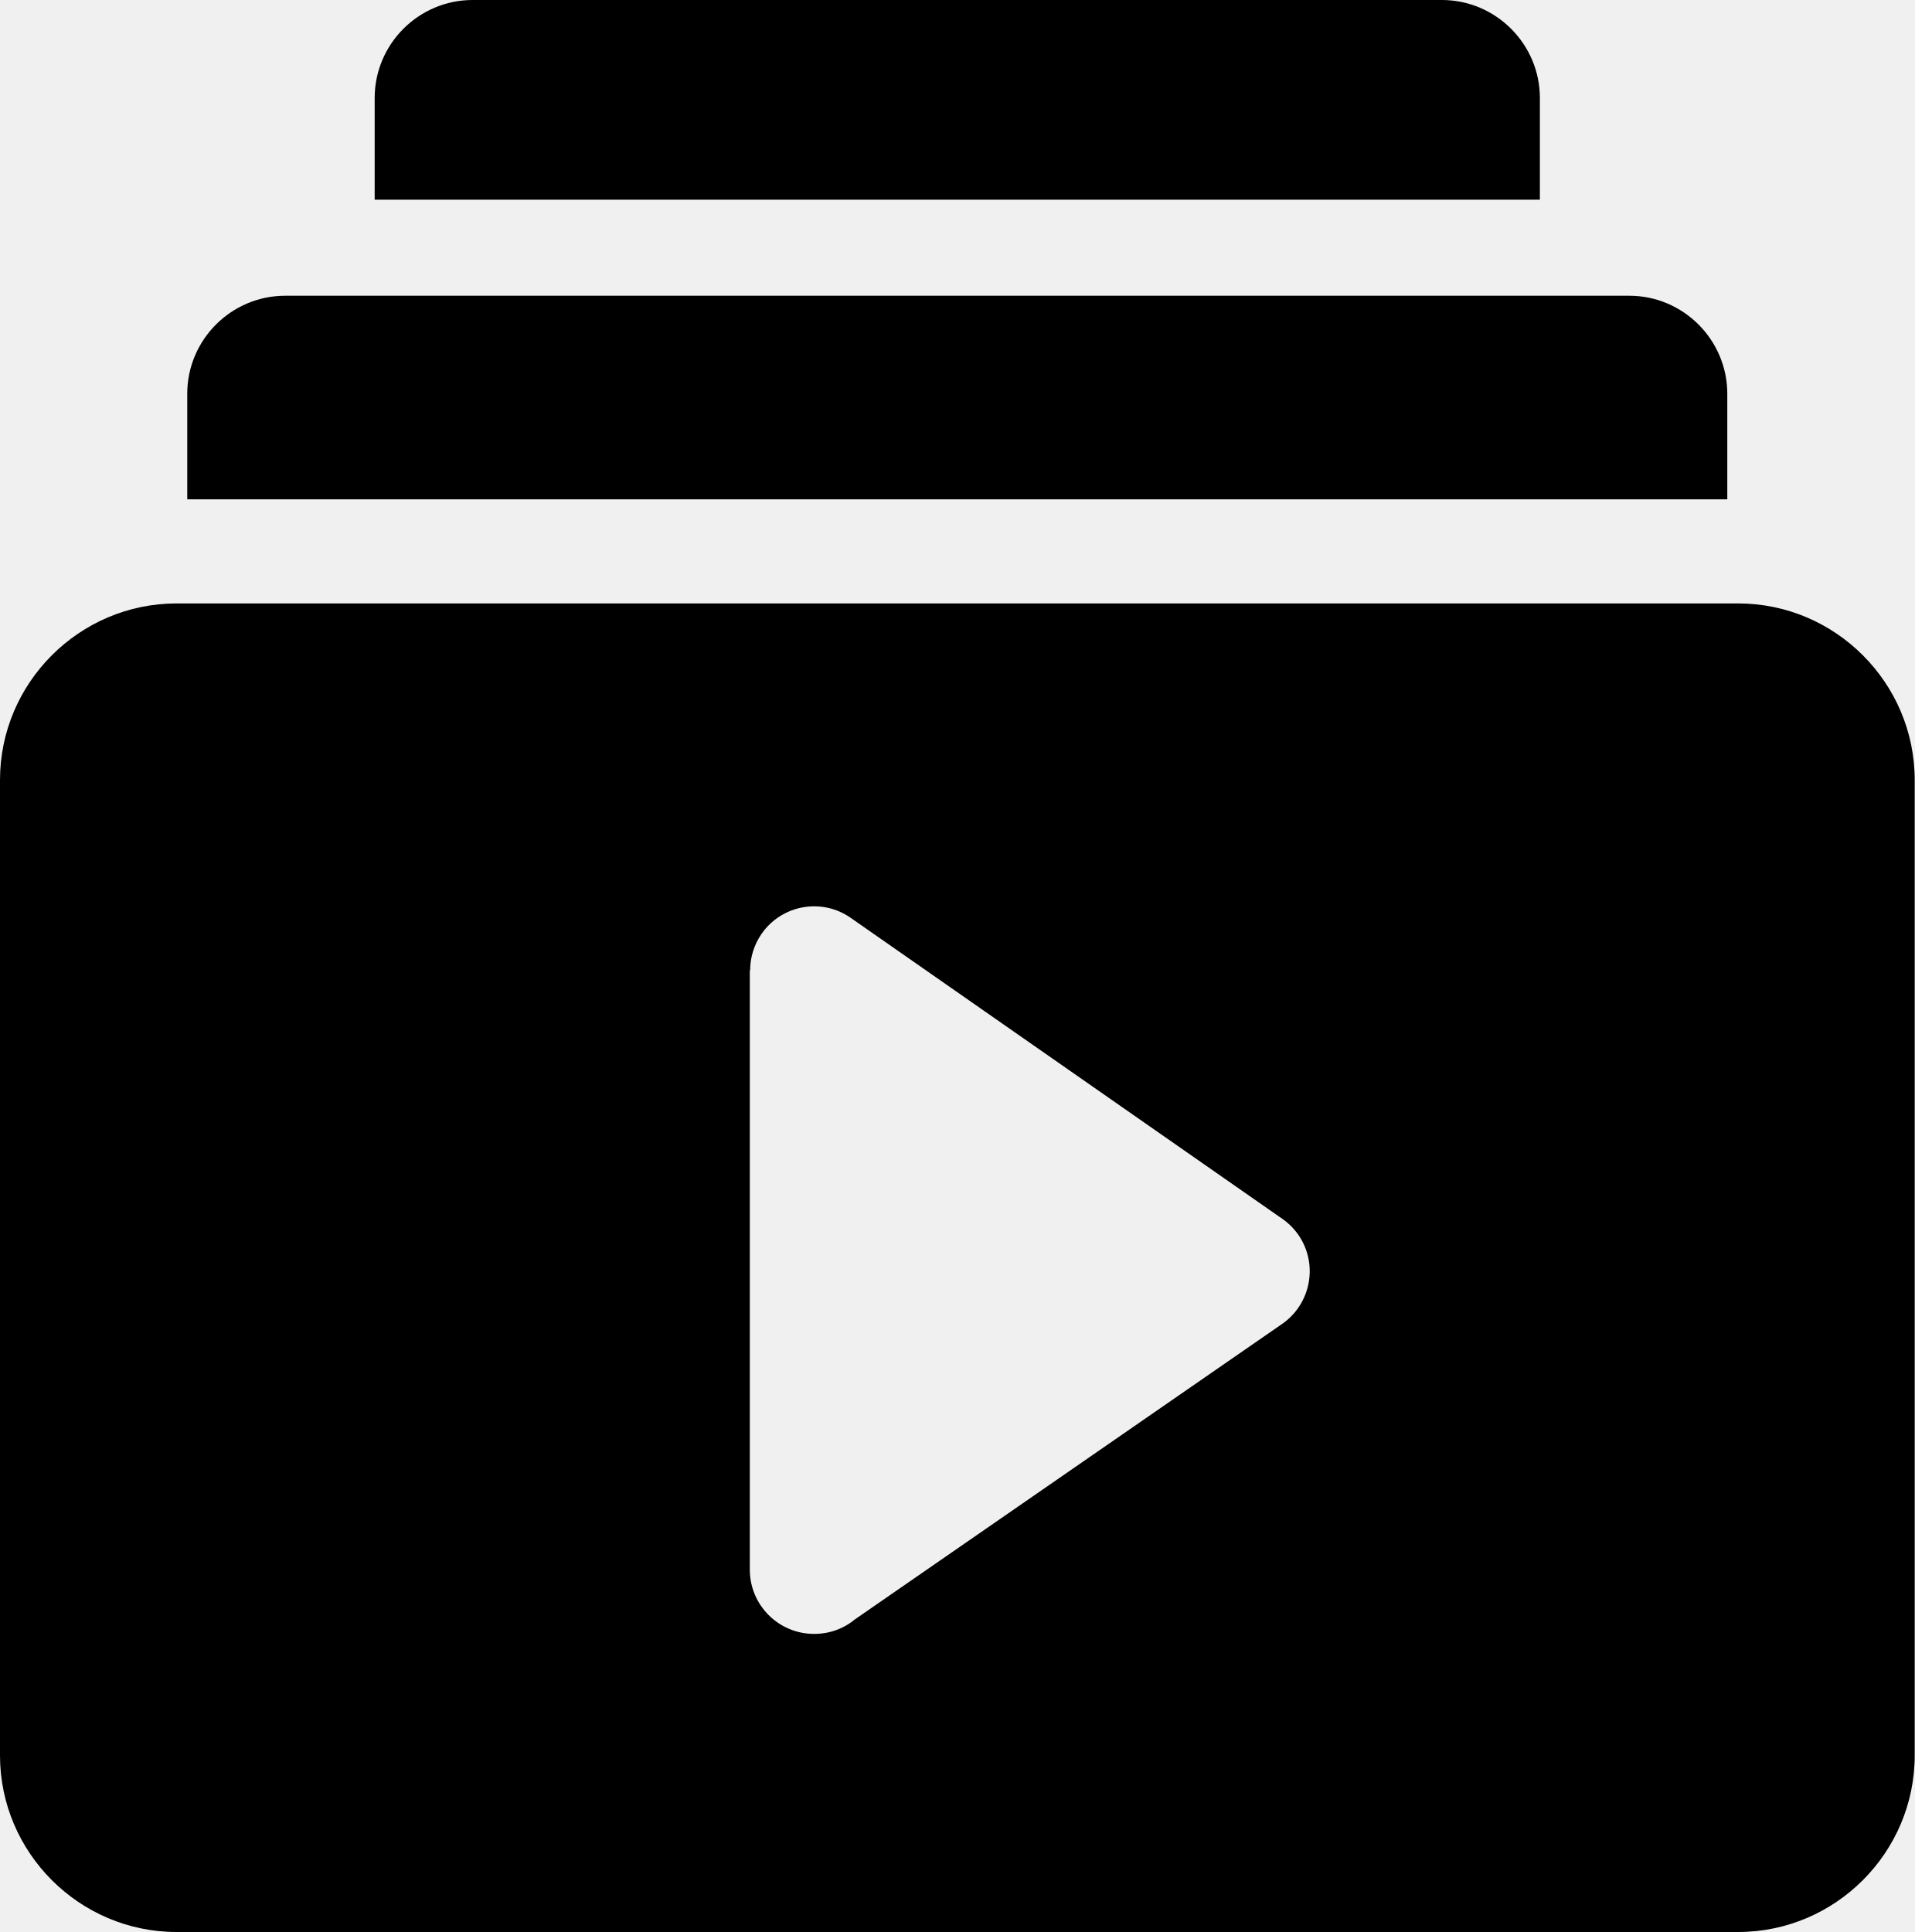
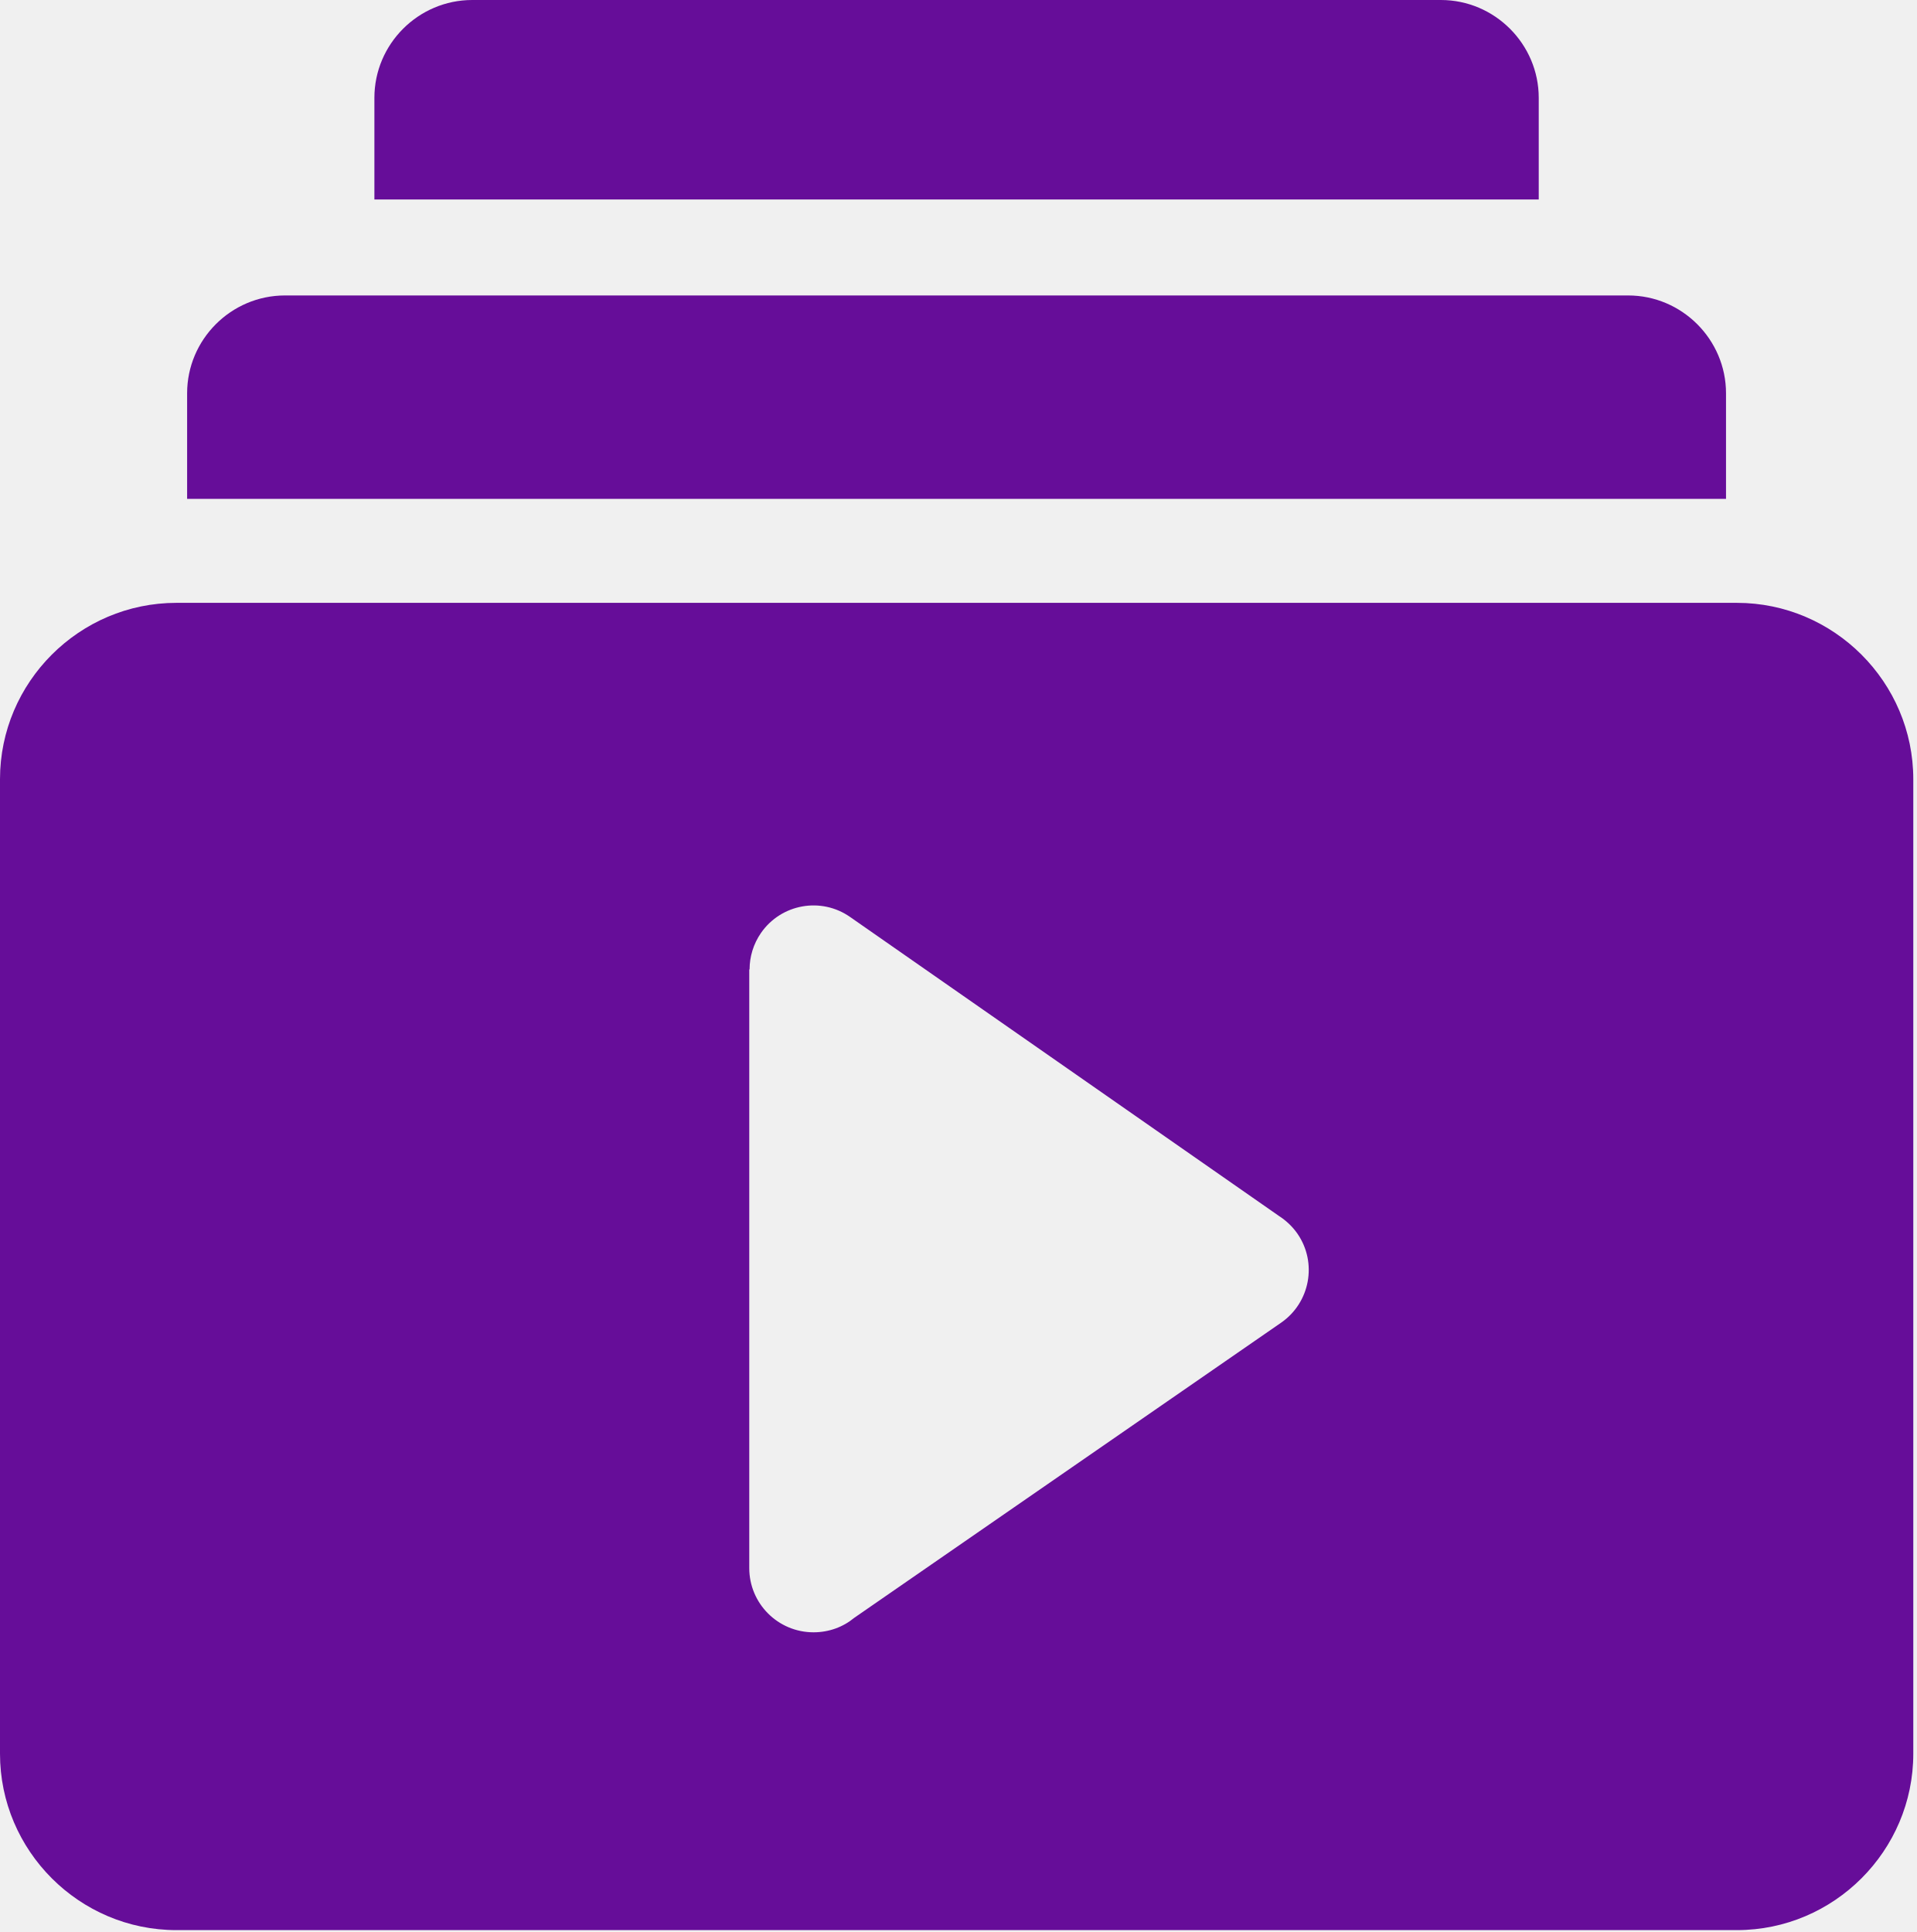
- <svg xmlns="http://www.w3.org/2000/svg" version="1.1" id="Layer_1" x="0px" y="0px" viewBox="0 0 121.78 122.88" style="enable-background:new 0 0 121.78 122.88" xml:space="preserve">
-   <style type="text/css">.st0{fill-rule:evenodd;clip-rule:evenodd;}</style>
-   <g>
-     <path class="st0" d="M30.06,0h61.65c3.43,0,6.23,2.81,6.23,6.23v6.47H23.83V6.23C23.83,2.8,26.63,0,30.06,0L30.06,0z M11.23,38.38 h99.32c6.18,0,11.23,5.05,11.23,11.23v62.04c0,6.18-5.05,11.23-11.23,11.23H11.23C5.05,122.88,0,117.83,0,111.65V49.61 C0,43.43,5.05,38.38,11.23,38.38L11.23,38.38z M54.11,58.38L81.4,77.41c0.45,0.29,0.86,0.67,1.18,1.13 c1.28,1.85,0.81,4.39-1.04,5.67L54.37,103c-0.7,0.58-1.6,0.92-2.59,0.92c-2.26,0-4.09-1.83-4.09-4.09V61.72h0.02 c0-0.81,0.24-1.62,0.73-2.33C49.73,57.54,52.27,57.09,54.11,58.38L54.11,58.38z M18.14,18.81h85.49c3.43,0,6.23,2.81,6.23,6.23 v6.72H11.91v-6.72C11.91,21.61,14.71,18.81,18.14,18.81L18.14,18.81z" />
+ <svg xmlns="http://www.w3.org/2000/svg" width="122" height="123" viewBox="0 0 122 123" fill="none">
+   <g clip-path="url(#clip0_1_2)">
+     <path fill-rule="evenodd" clip-rule="evenodd" d="M30.06 0H91.71C95.14 0 97.94 2.81 97.94 6.23V12.7H23.83V6.23C23.83 2.8 26.63 0 30.06 0ZM11.23 38.38H110.55C116.73 38.38 121.78 43.43 121.78 49.61V111.65C121.78 117.83 116.73 122.88 110.55 122.88H11.23C5.05 122.88 0 117.83 0 111.65V49.61C0 43.43 5.05 38.38 11.23 38.38ZM54.11 58.38L81.4 77.41C81.85 77.7 82.26 78.08 82.58 78.54C83.86 80.39 83.39 82.93 81.54 84.21L54.37 103C53.67 103.58 52.77 103.92 51.78 103.92C49.52 103.92 47.69 102.09 47.69 99.83V61.72H47.71C47.71 60.91 47.95 60.1 48.44 59.39C49.73 57.54 52.27 57.09 54.11 58.38ZM18.14 18.81H103.63C107.06 18.81 109.86 21.62 109.86 25.04V31.76H11.91V25.04C11.91 21.61 14.71 18.81 18.14 18.81Z" fill="#660D99" />
  </g>
+   <defs>
+     <clipPath id="clip0_1_2">
+       <rect width="121.78" height="122.88" fill="white" />
+     </clipPath>
+   </defs>
</svg>
